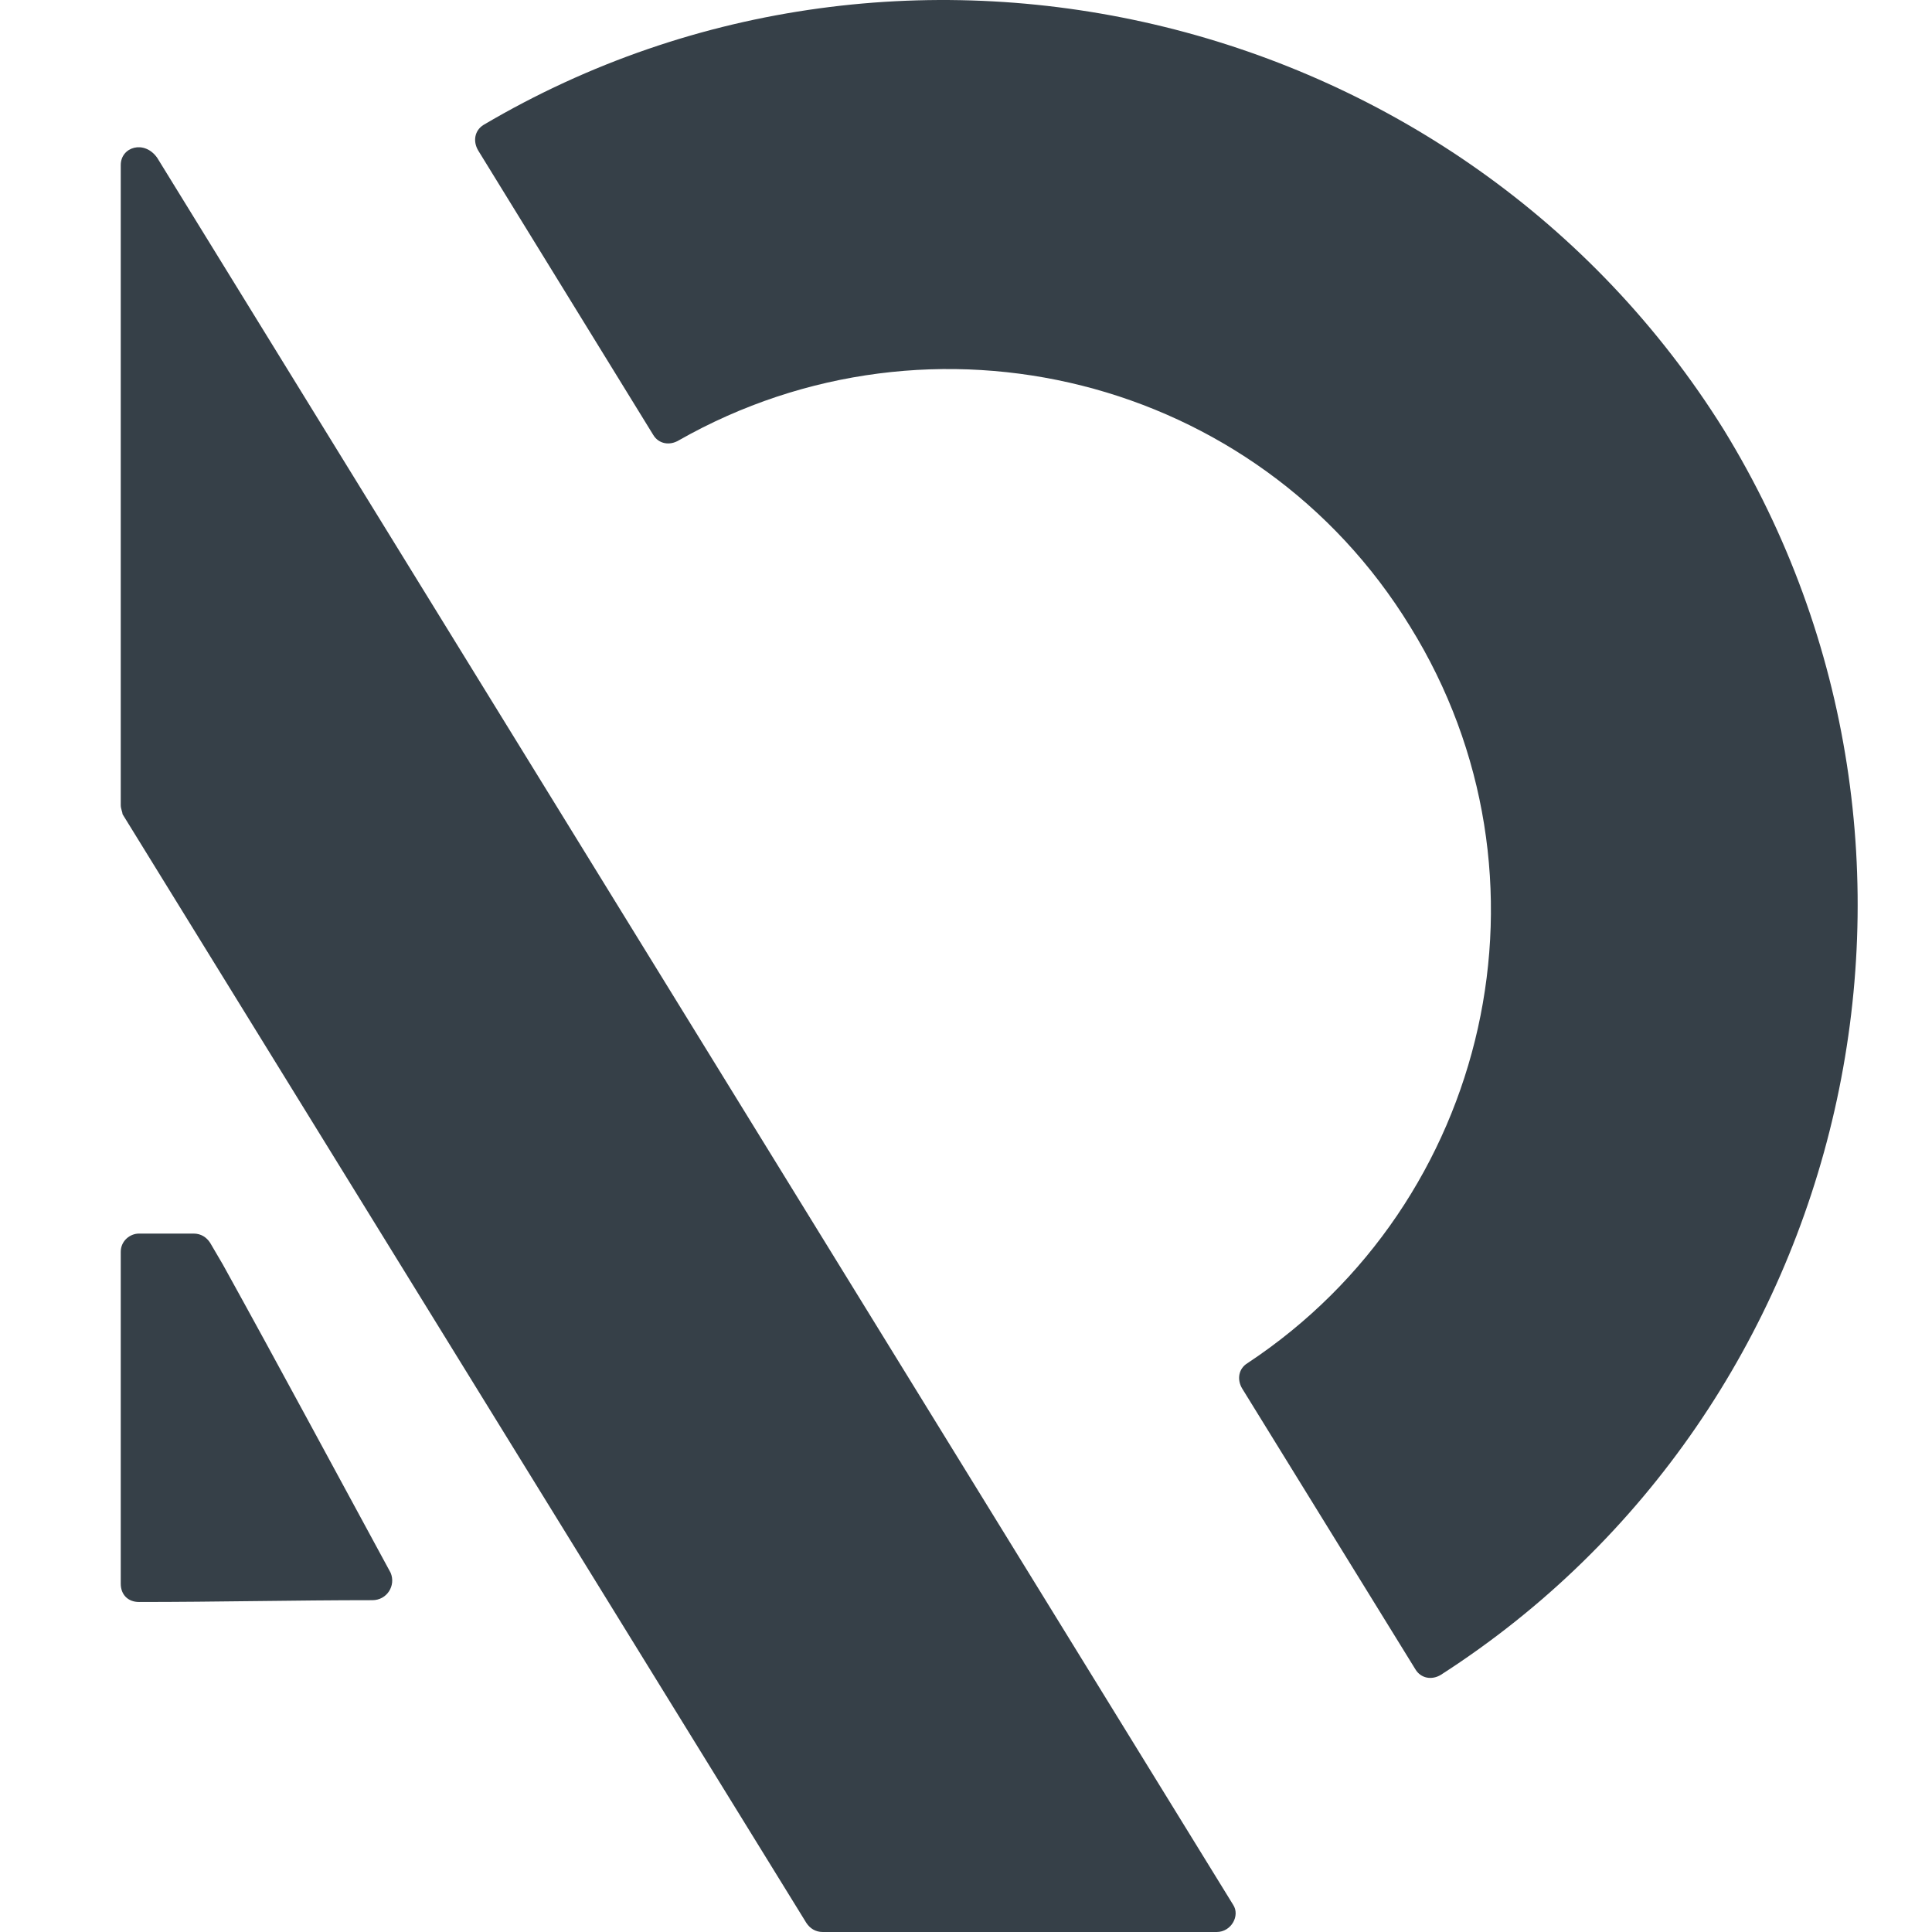
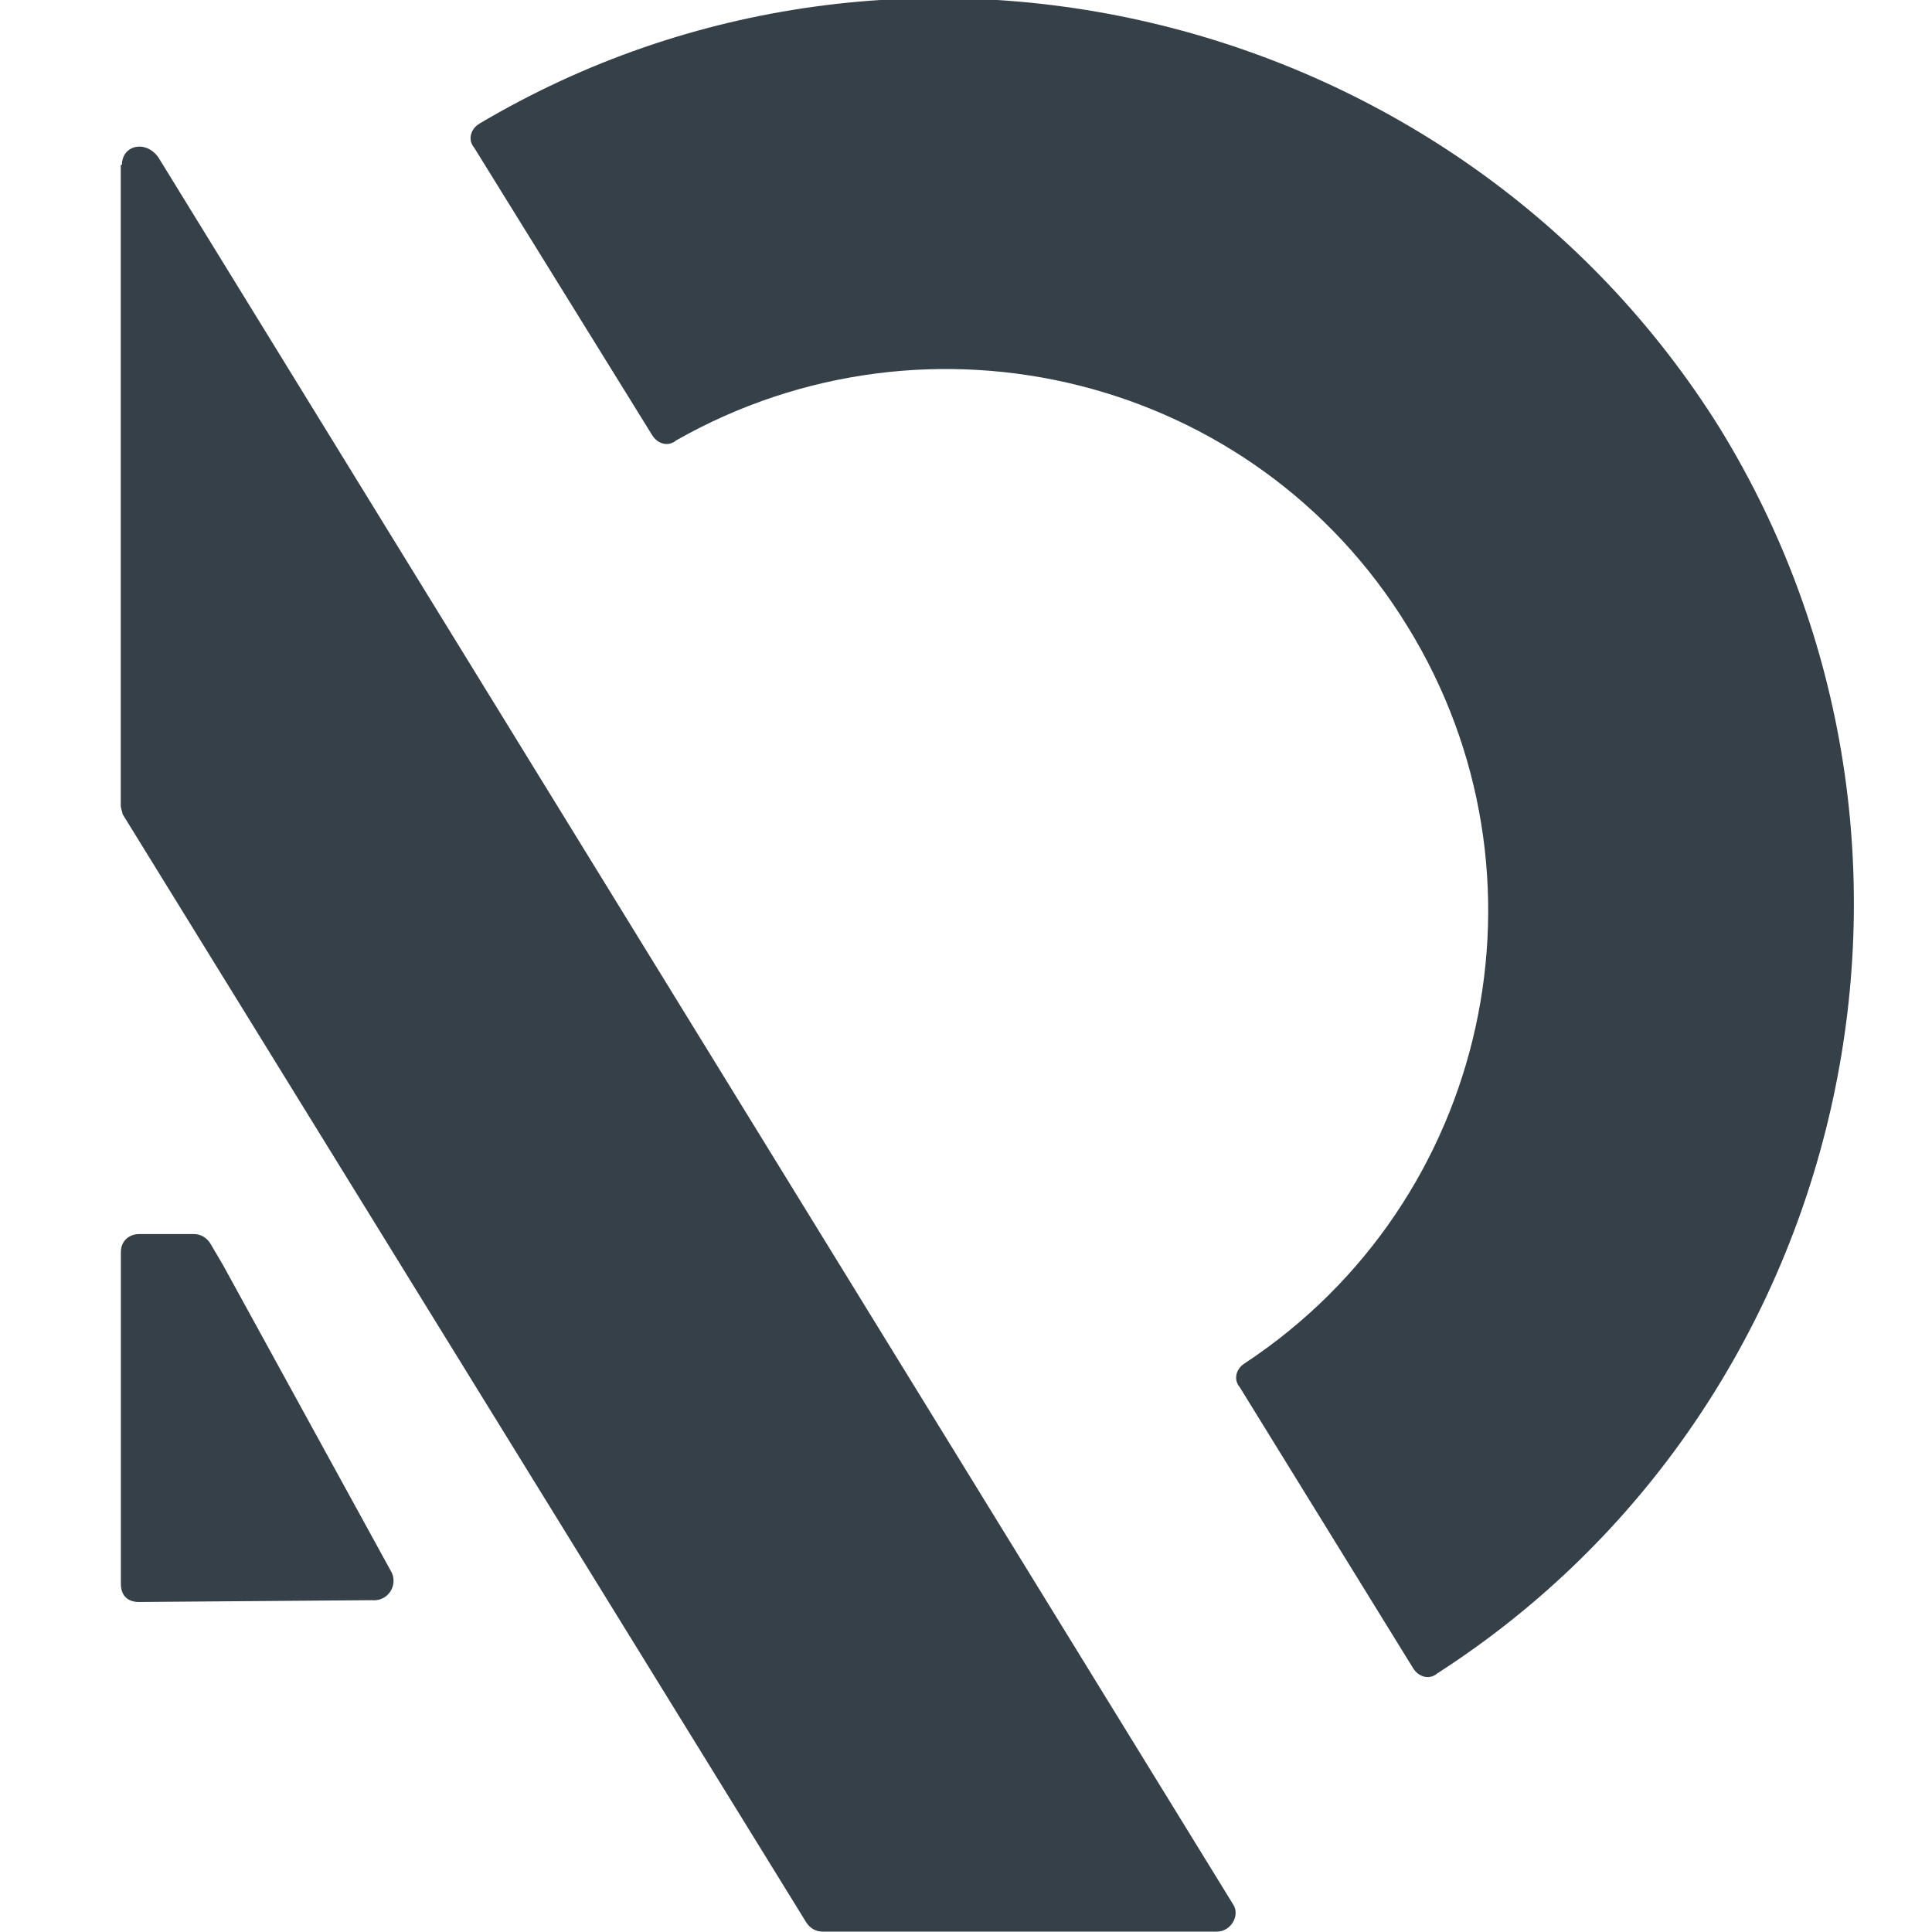
- <svg xmlns="http://www.w3.org/2000/svg" width="16" height="16" viewBox="0 0 16 16" fill="none">
-   <path d="M1 1.367V6.668C1 6.698 1.015 6.728 1.015 6.743L6.678 15.925C6.708 15.97 6.753 16 6.814 16H10.076C10.197 16 10.272 15.864 10.212 15.774L1.302 1.307C1.196 1.156 1 1.216 1 1.367Z" fill="#364048" />
-   <path d="M5.41 3.602C5.455 3.677 5.546 3.692 5.621 3.647C7.72 2.454 10.408 3.118 11.677 5.187C12.96 7.256 12.341 9.959 10.333 11.288C10.257 11.333 10.242 11.424 10.287 11.499L11.722 13.825C11.767 13.9 11.858 13.916 11.933 13.87C15.361 11.665 16.418 7.045 14.274 3.556C12.115 0.098 7.509 -1.034 4.005 1.034C3.93 1.08 3.915 1.17 3.96 1.246C4.443 2.031 4.927 2.816 5.41 3.602Z" fill="#364048" />
-   <path d="M3.084 13.252C2.435 13.252 1.8 13.267 1.151 13.267C1.06 13.267 1 13.206 1 13.116V10.367C1 10.277 1.076 10.216 1.151 10.216H1.347C1.438 10.216 1.513 10.216 1.604 10.216C1.664 10.216 1.71 10.246 1.74 10.292L1.846 10.473C2.314 11.319 2.767 12.164 3.235 13.025C3.28 13.131 3.205 13.252 3.084 13.252Z" fill="#364048" />
+ <svg xmlns="http://www.w3.org/2000/svg" width="16" height="16" viewBox="0 0 16 16" fill="#364048">
+   <path d="M1 1.367v5.3c0 .03.015.06.015.075l5.663 9.18c.03.045.075.075.136.075h3.262c.12 0 .196-.136.136-.226l-8.9-14.467c-.106-.15-.302-.1-.302.06zm4.4 2.235c.045.076.136.1.2.045 2.1-1.193 4.787-.53 6.056 1.54a4.49 4.49 0 0 1-1.344 6.101c-.076.045-.1.136-.045.2l1.435 2.326c.045.075.136.1.2.045 3.428-2.205 4.485-6.826 2.34-10.314-2.16-3.458-6.765-4.6-10.27-2.522-.076.045-.1.136-.045.2L5.4 3.602zm-2.316 9.65l-1.933.015c-.1 0-.15-.06-.15-.15V10.37c0-.1.076-.15.15-.15h.453c.06 0 .106.03.136.075l.106.18 1.4 2.552c.045.106-.03.226-.15.226z" />
</svg>
